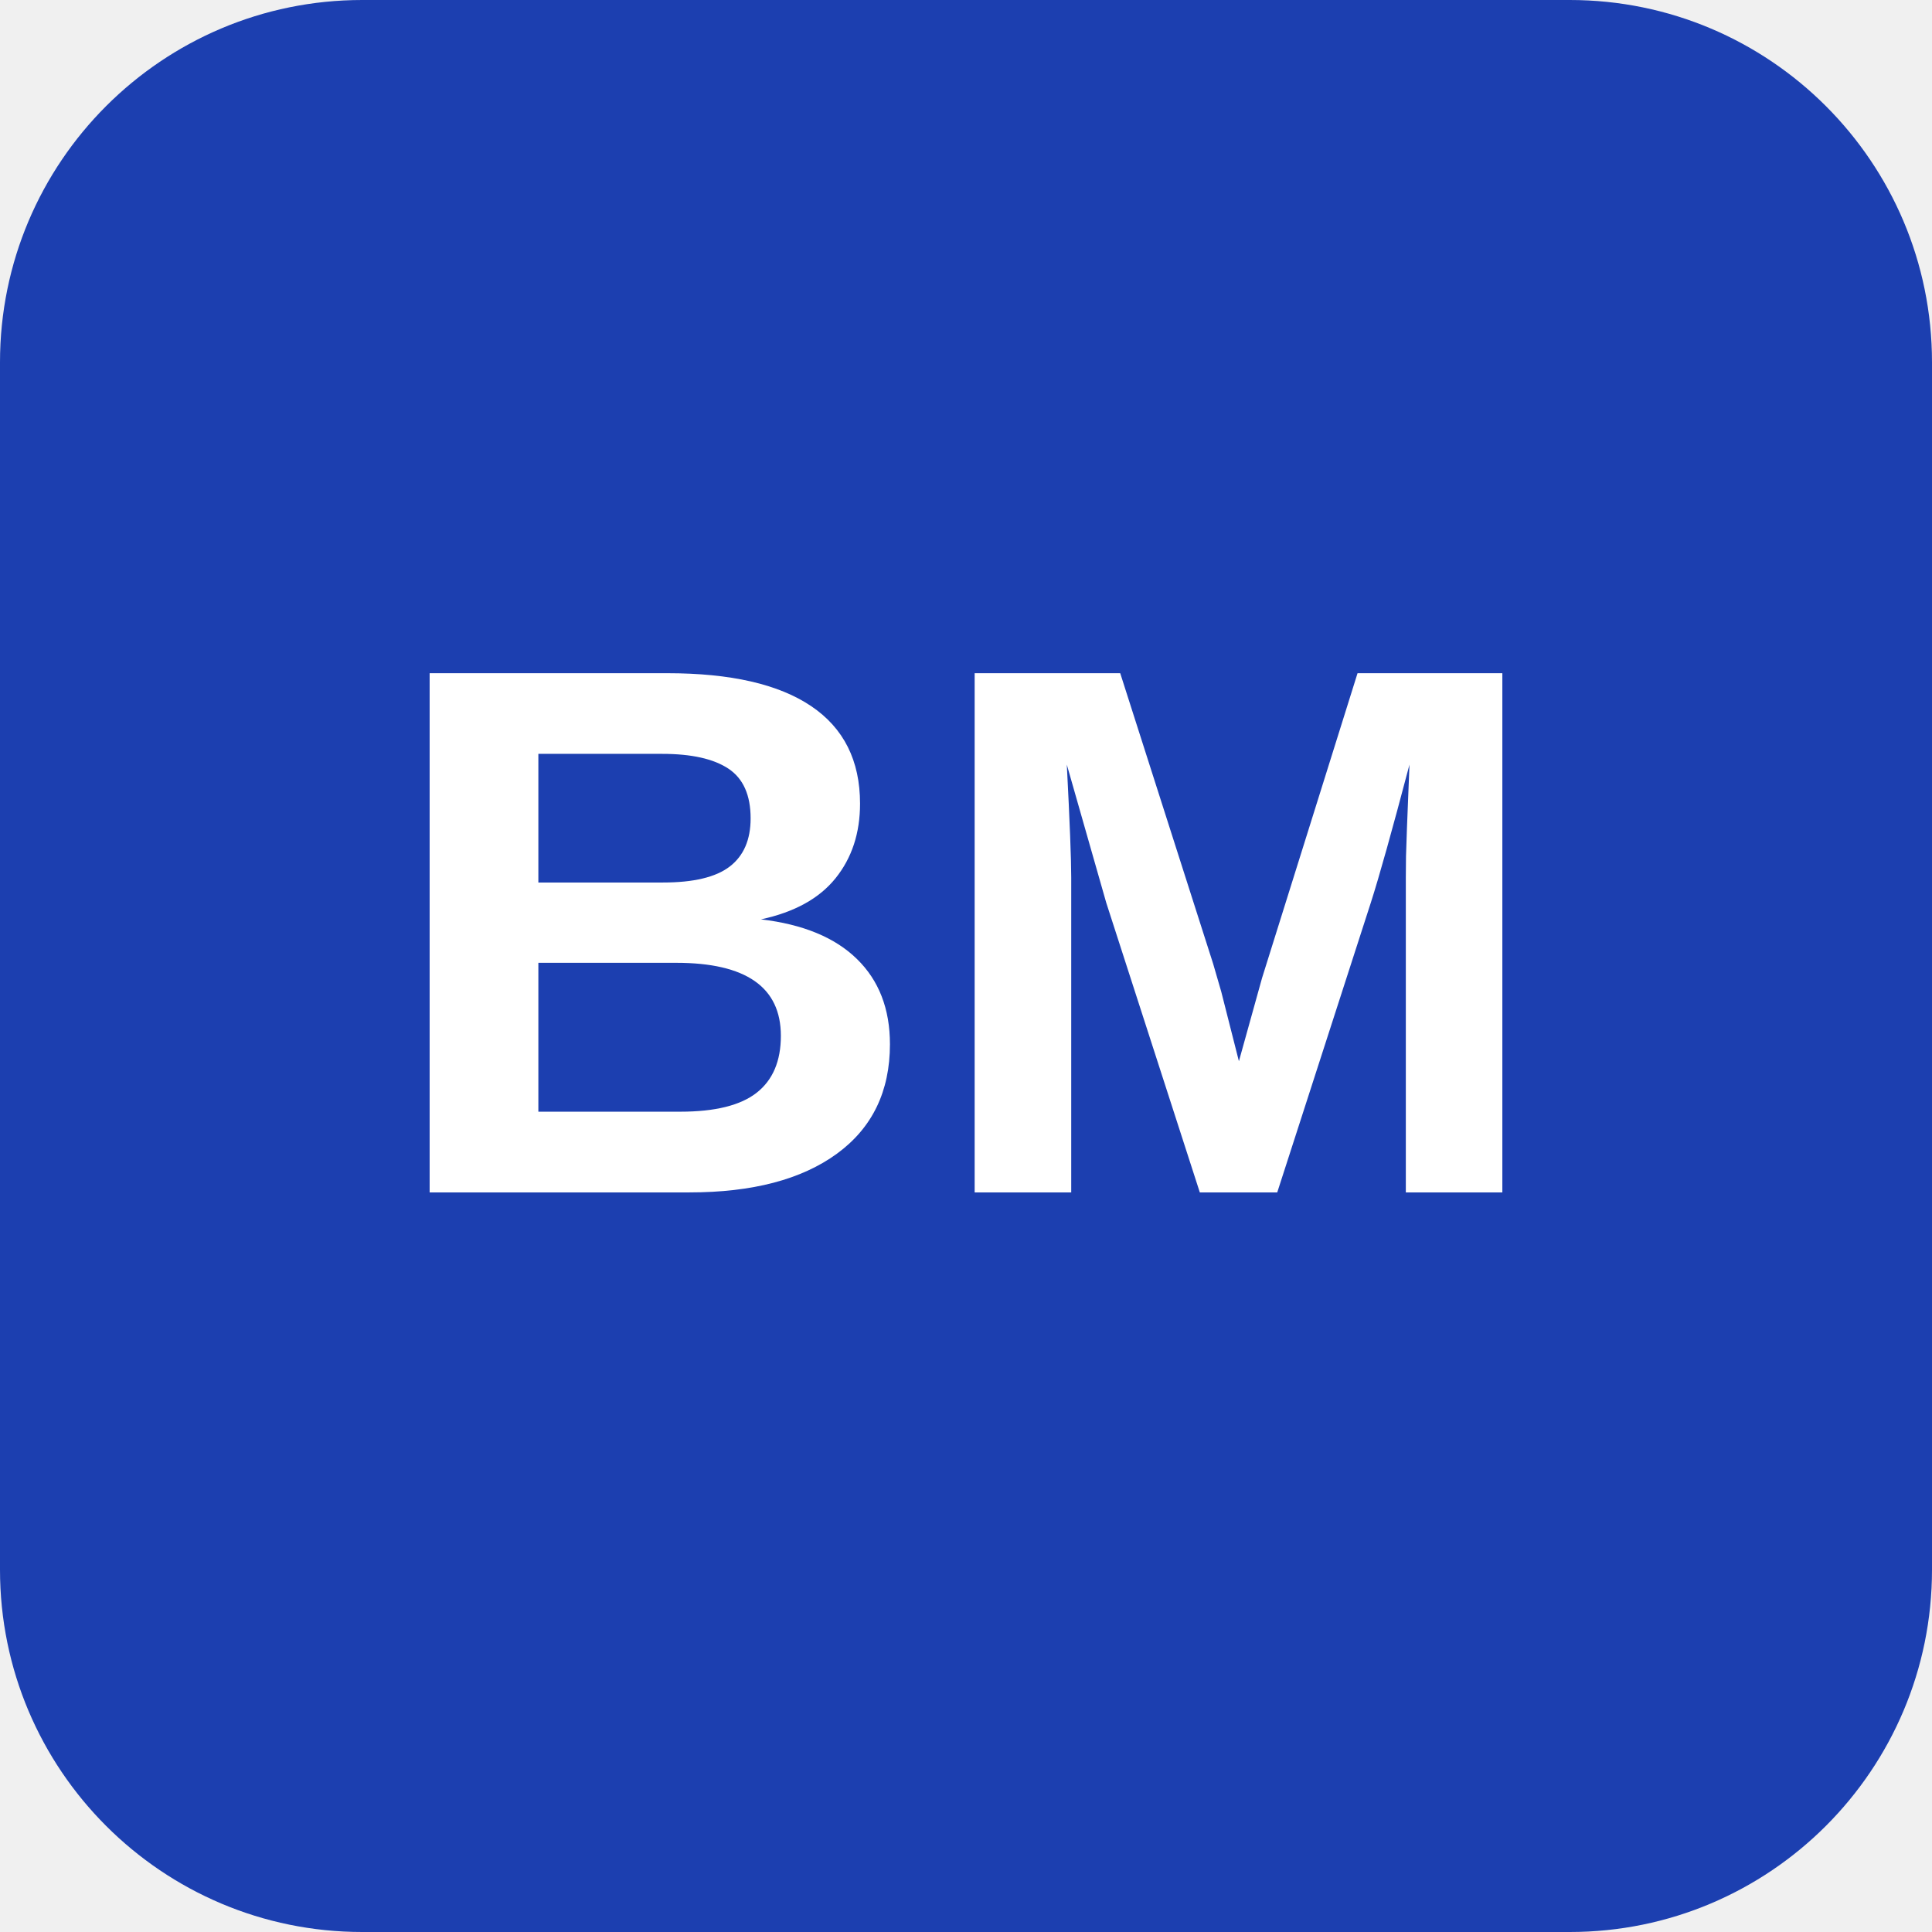
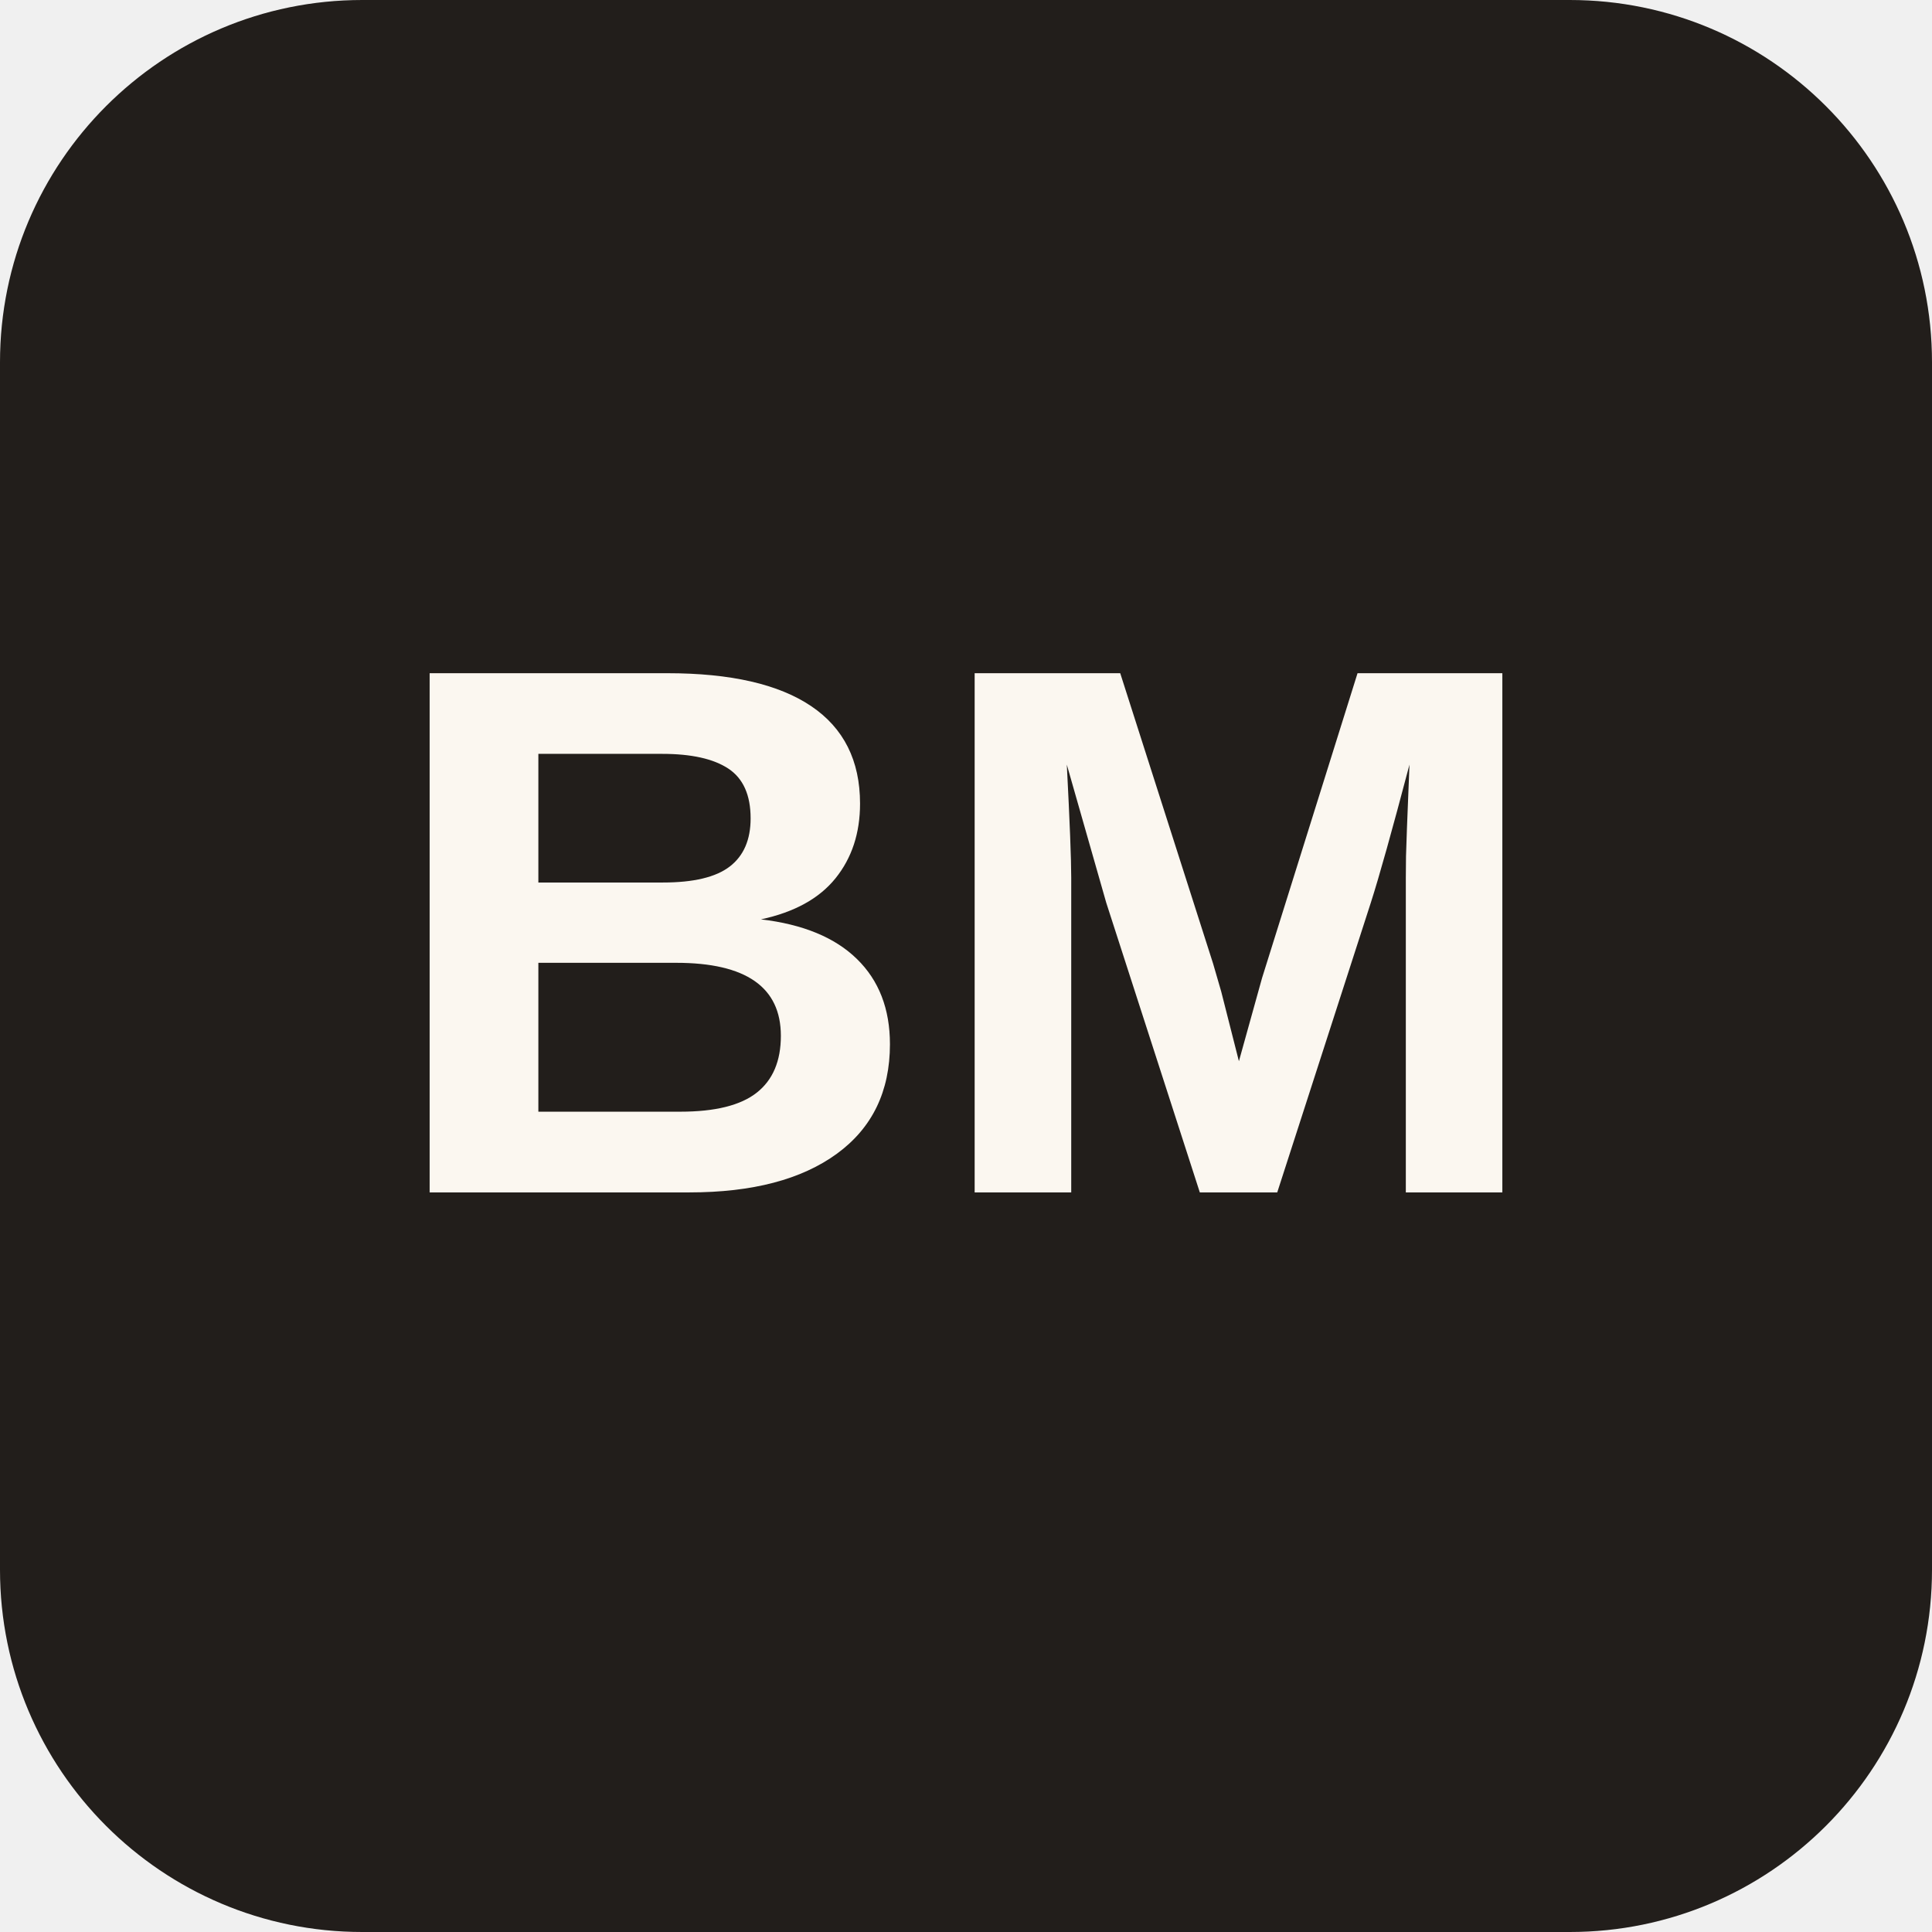
<svg xmlns="http://www.w3.org/2000/svg" viewBox="0 0 512 512">
-   <rect width="512" height="512" rx="96" fill="#1c3fb0" />
-   <text x="256" y="316" font-family="Segoe UI, Arial, sans-serif" font-size="200" font-weight="700" fill="#ffffff" text-anchor="middle">BM</text>
+   <rect width="512" height="512" rx="96" fill="#221e1b" />
+   <text x="256" y="316" font-family="Segoe UI, Arial, sans-serif" font-size="200" font-weight="800" fill="#fbf7f0" text-anchor="middle">BM</text>
</svg>
